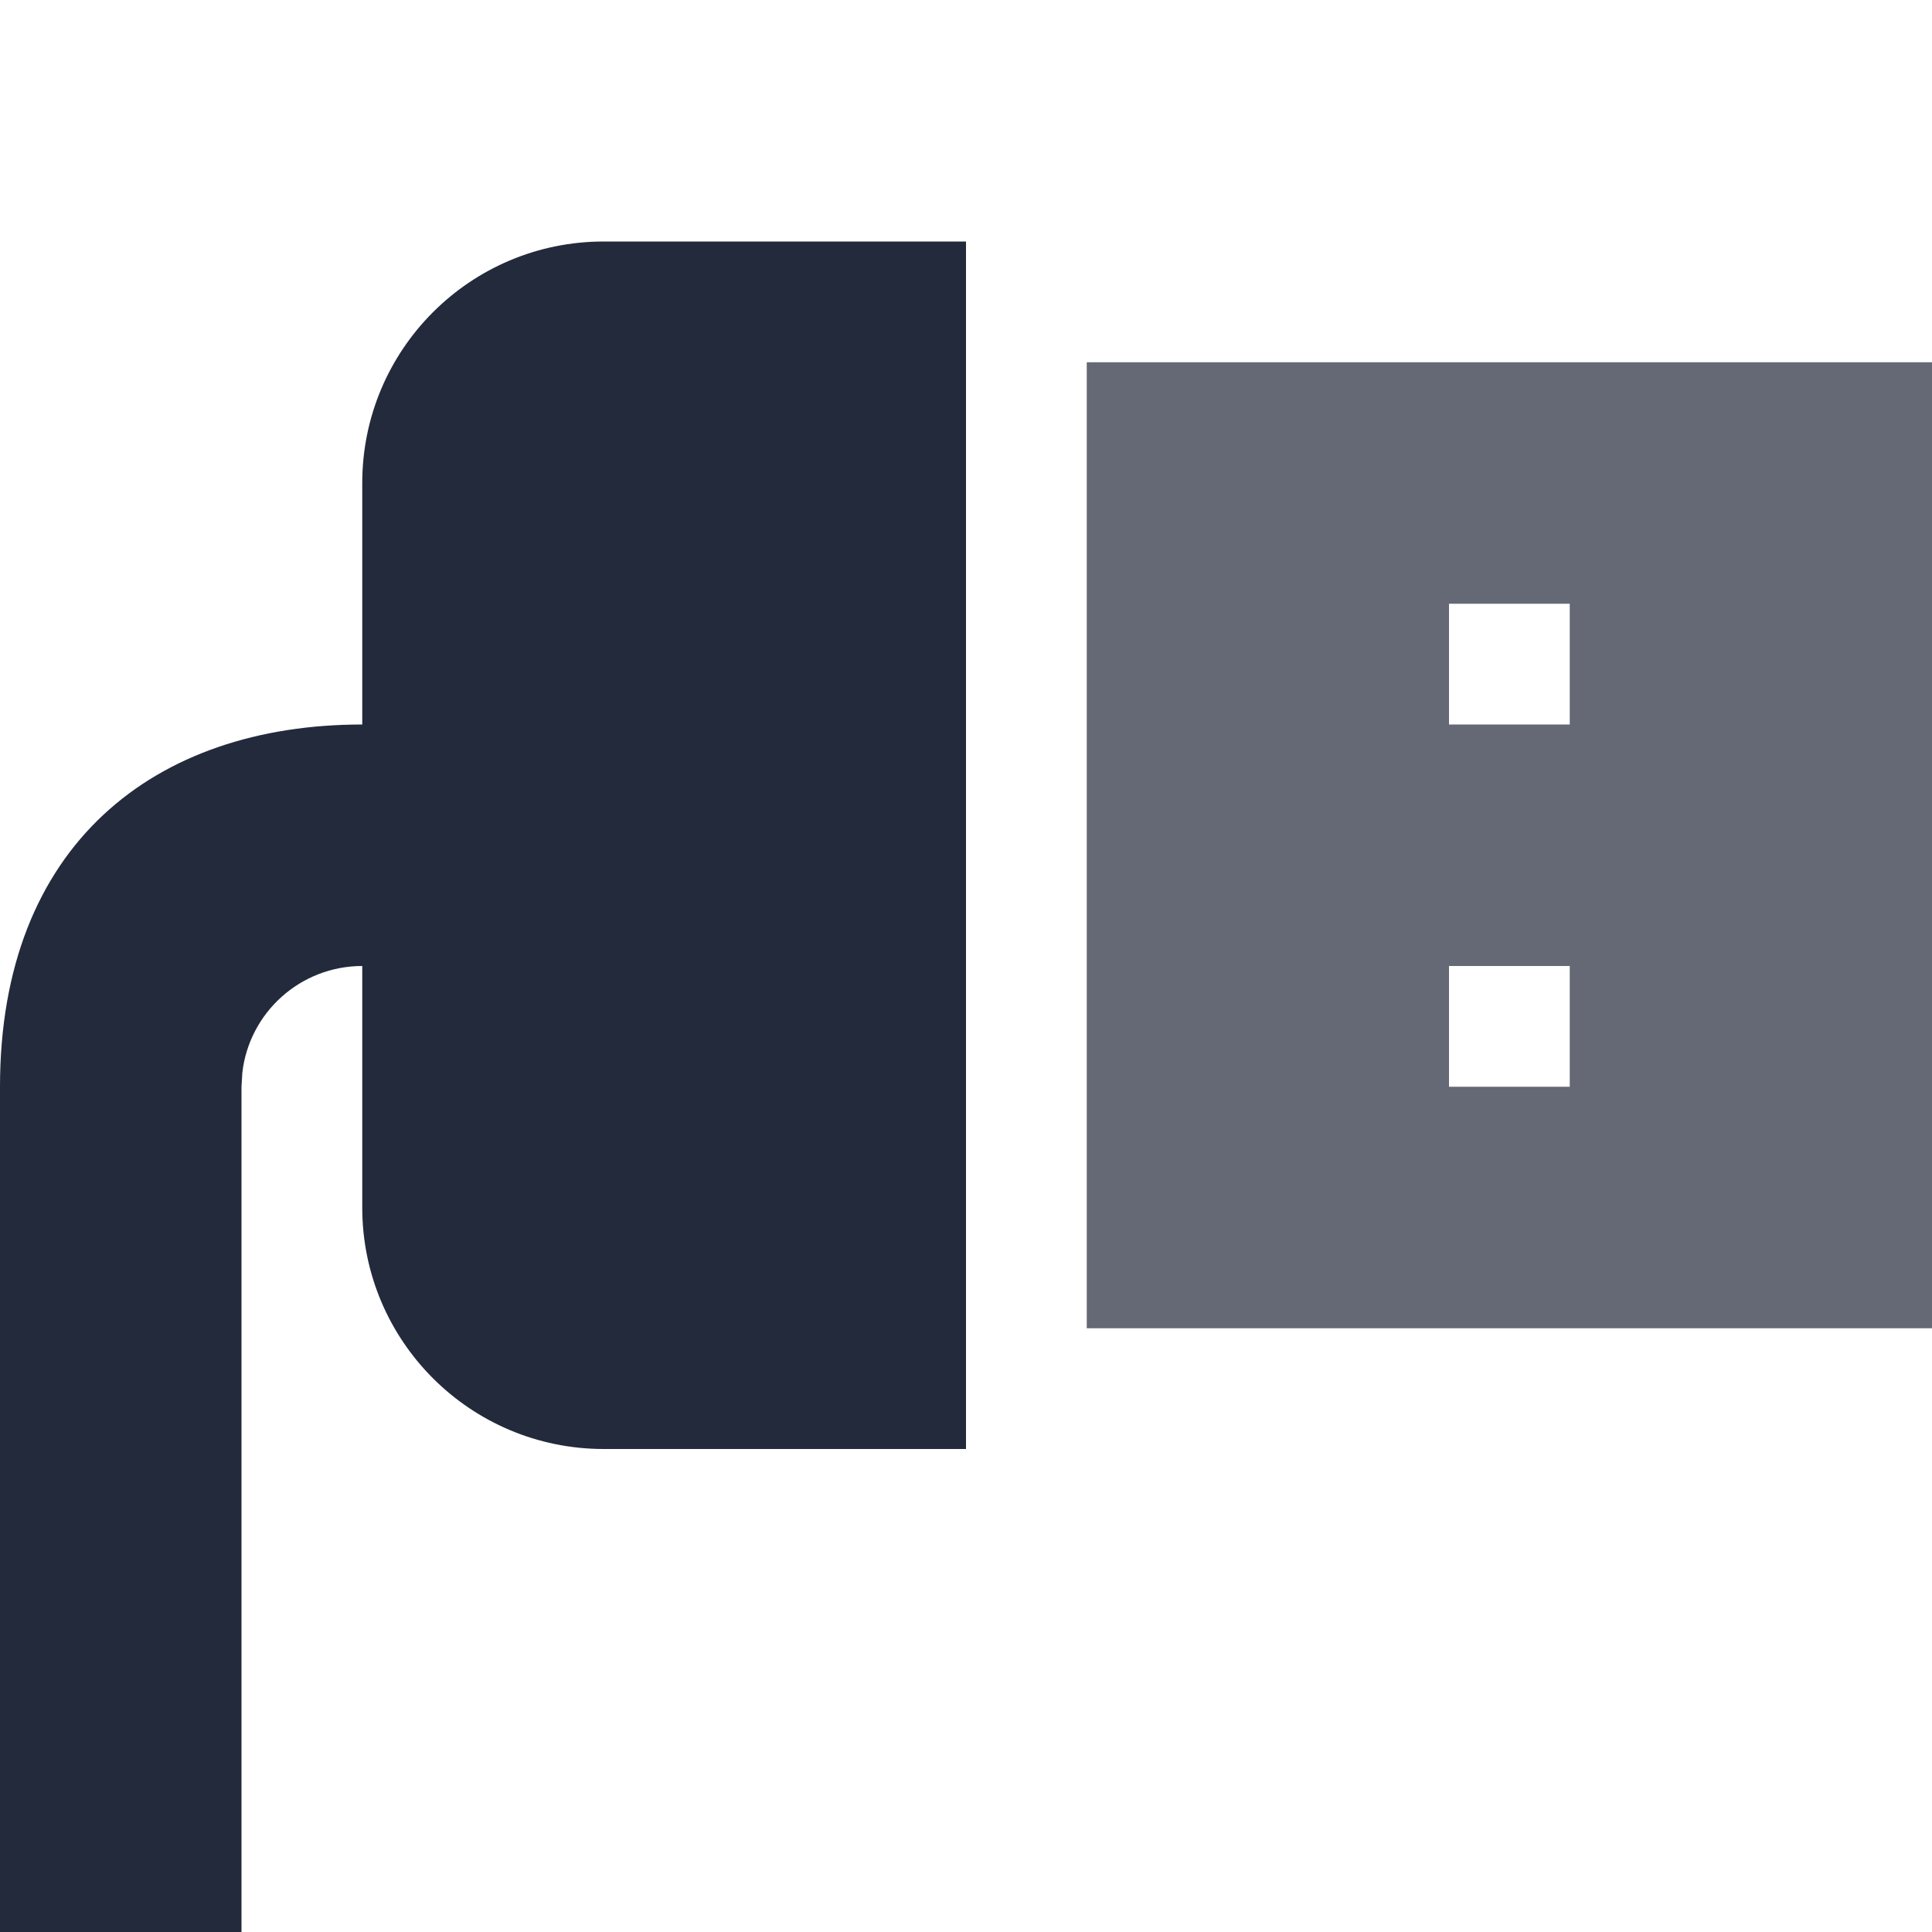
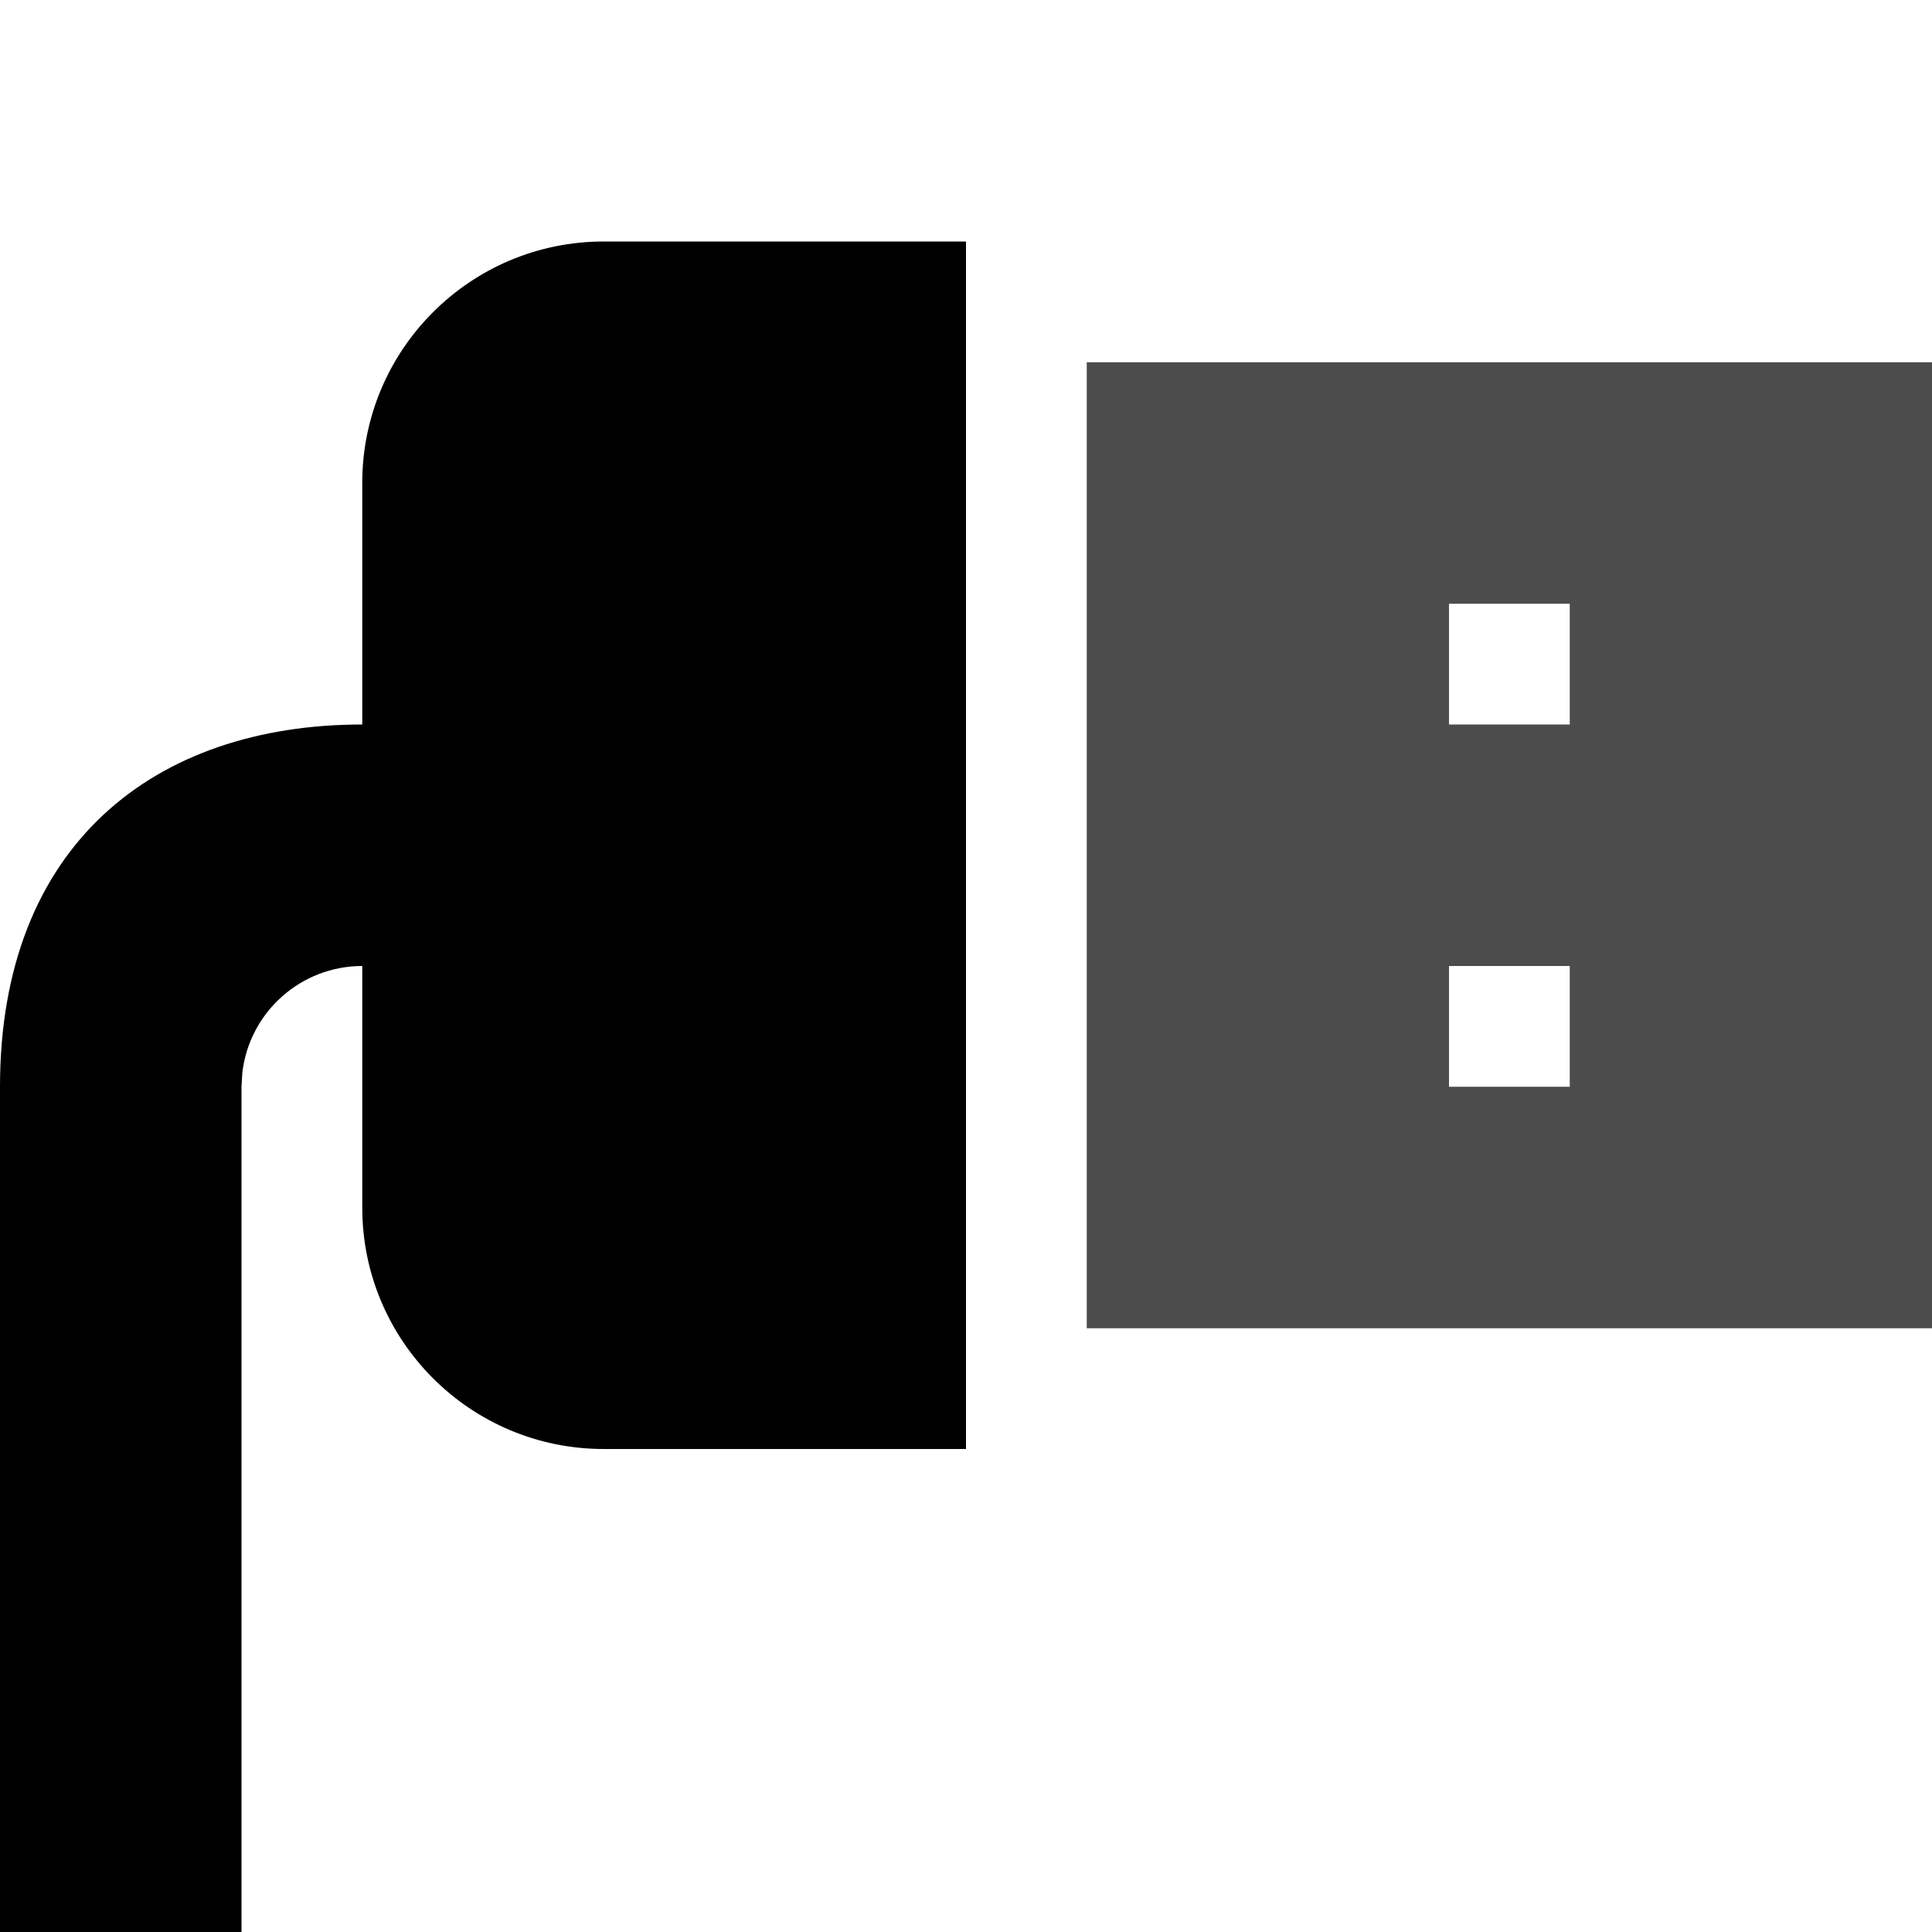
- <svg xmlns="http://www.w3.org/2000/svg" width="16px" height="16px" viewBox="0 0 16 16" version="1.1">
-   <g id="Symbols" stroke="none" stroke-width="1" fill="none" fill-rule="evenodd">
-     <g id="usb-plug" fill="#232A3B">
-       <g transform="translate(0, 0)">
-         <path d="M8,12 L5,12 C3.895,12 3,11.105 3,10 L3,8 C2.487,8 2.064,8.386 2.007,8.883 L2,9 L2,16 L0,16 L0,9 L0,9 C0,7 1.277,6 3,6 L3,4 C3,2.895 3.895,2 5,2 L8,2 L8,12 Z" id="base-1" />
-         <path d="M16,3 L16,11 L9,11 L9,3 L16,3 Z M13,8 L12,8 L12,9 L13,9 L13,8 Z M13,5 L12,5 L12,6 L13,6 L13,5 Z" id="base-2" opacity="0.7" />
-       </g>
-     </g>
+ <svg xmlns="http://www.w3.org/2000/svg" viewBox="0 0 16 16">
+   <g id="usb-plug">
+     <path id="base-1" d="M8 12H5a2 2 0 0 1-2-2V8a1 1 0 0 0-.993.883L2 9v7H0V9c0-2 1.277-3 3-3V4a2 2 0 0 1 2-2h3v10z" />
+     <path id="base-2" d="M16 3v8H9V3h7zm-3 5h-1v1h1V8zm0-3h-1v1h1V5z" opacity=".7" />
  </g>
</svg>
